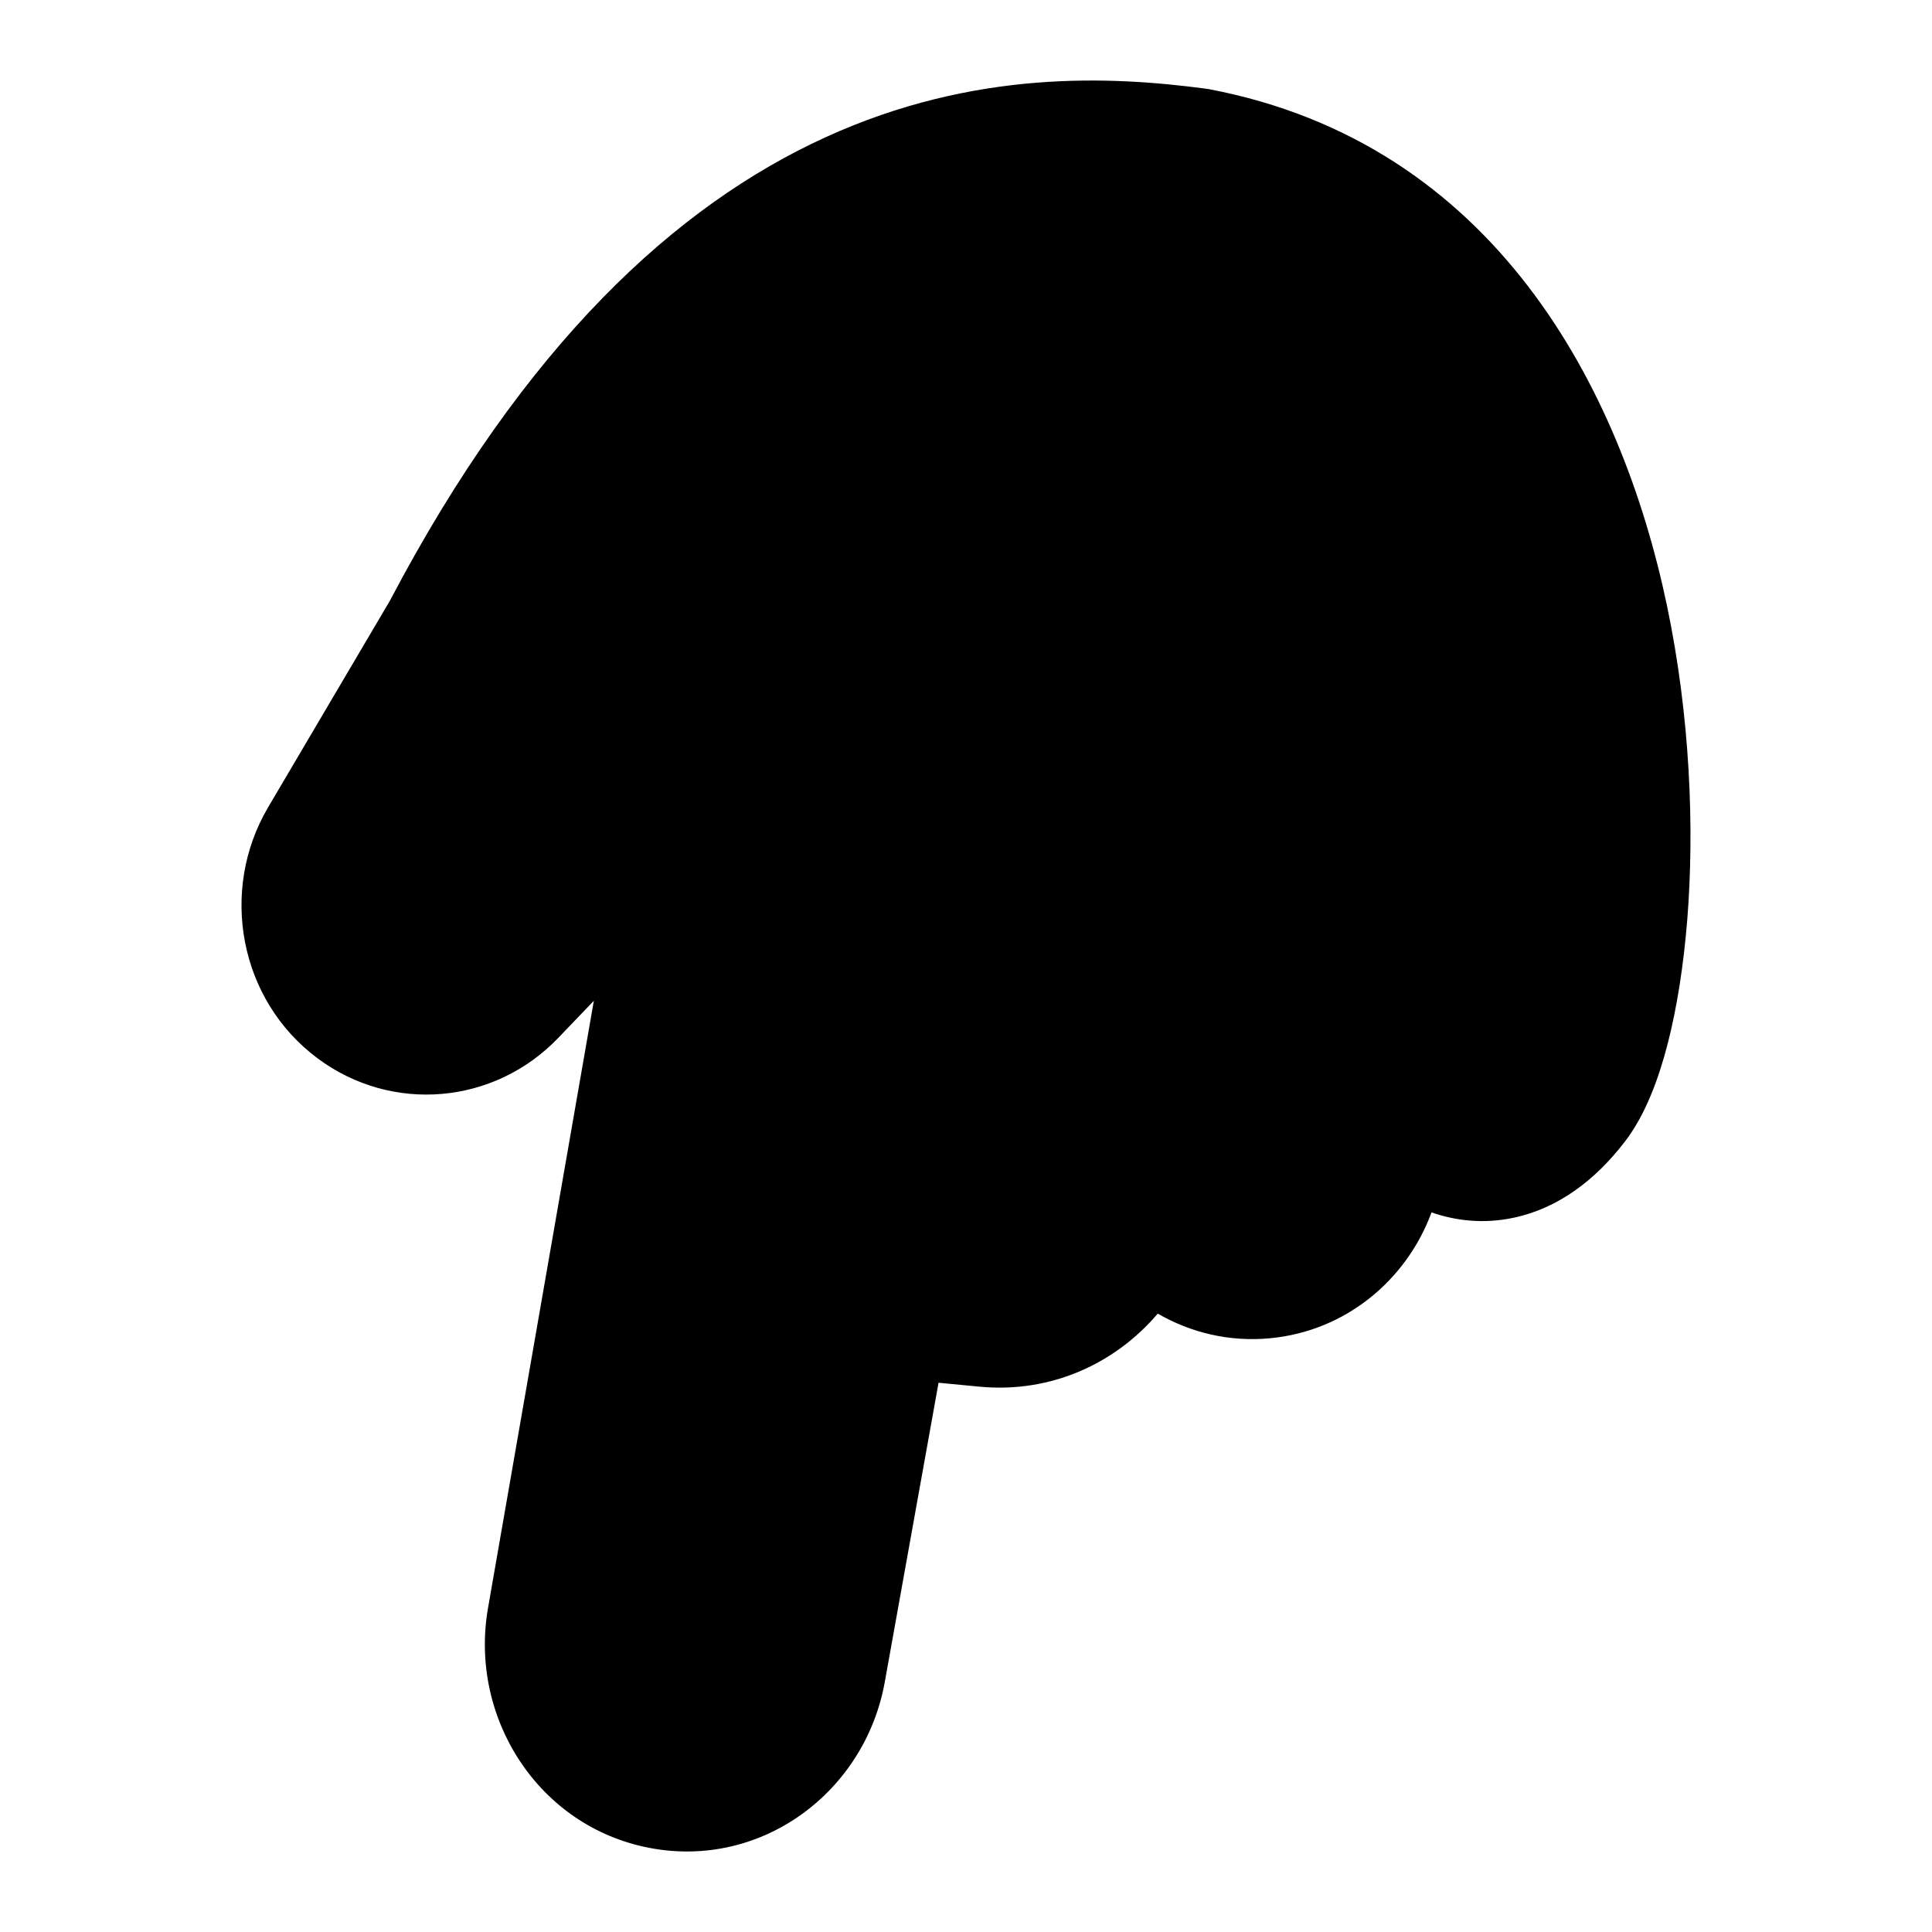
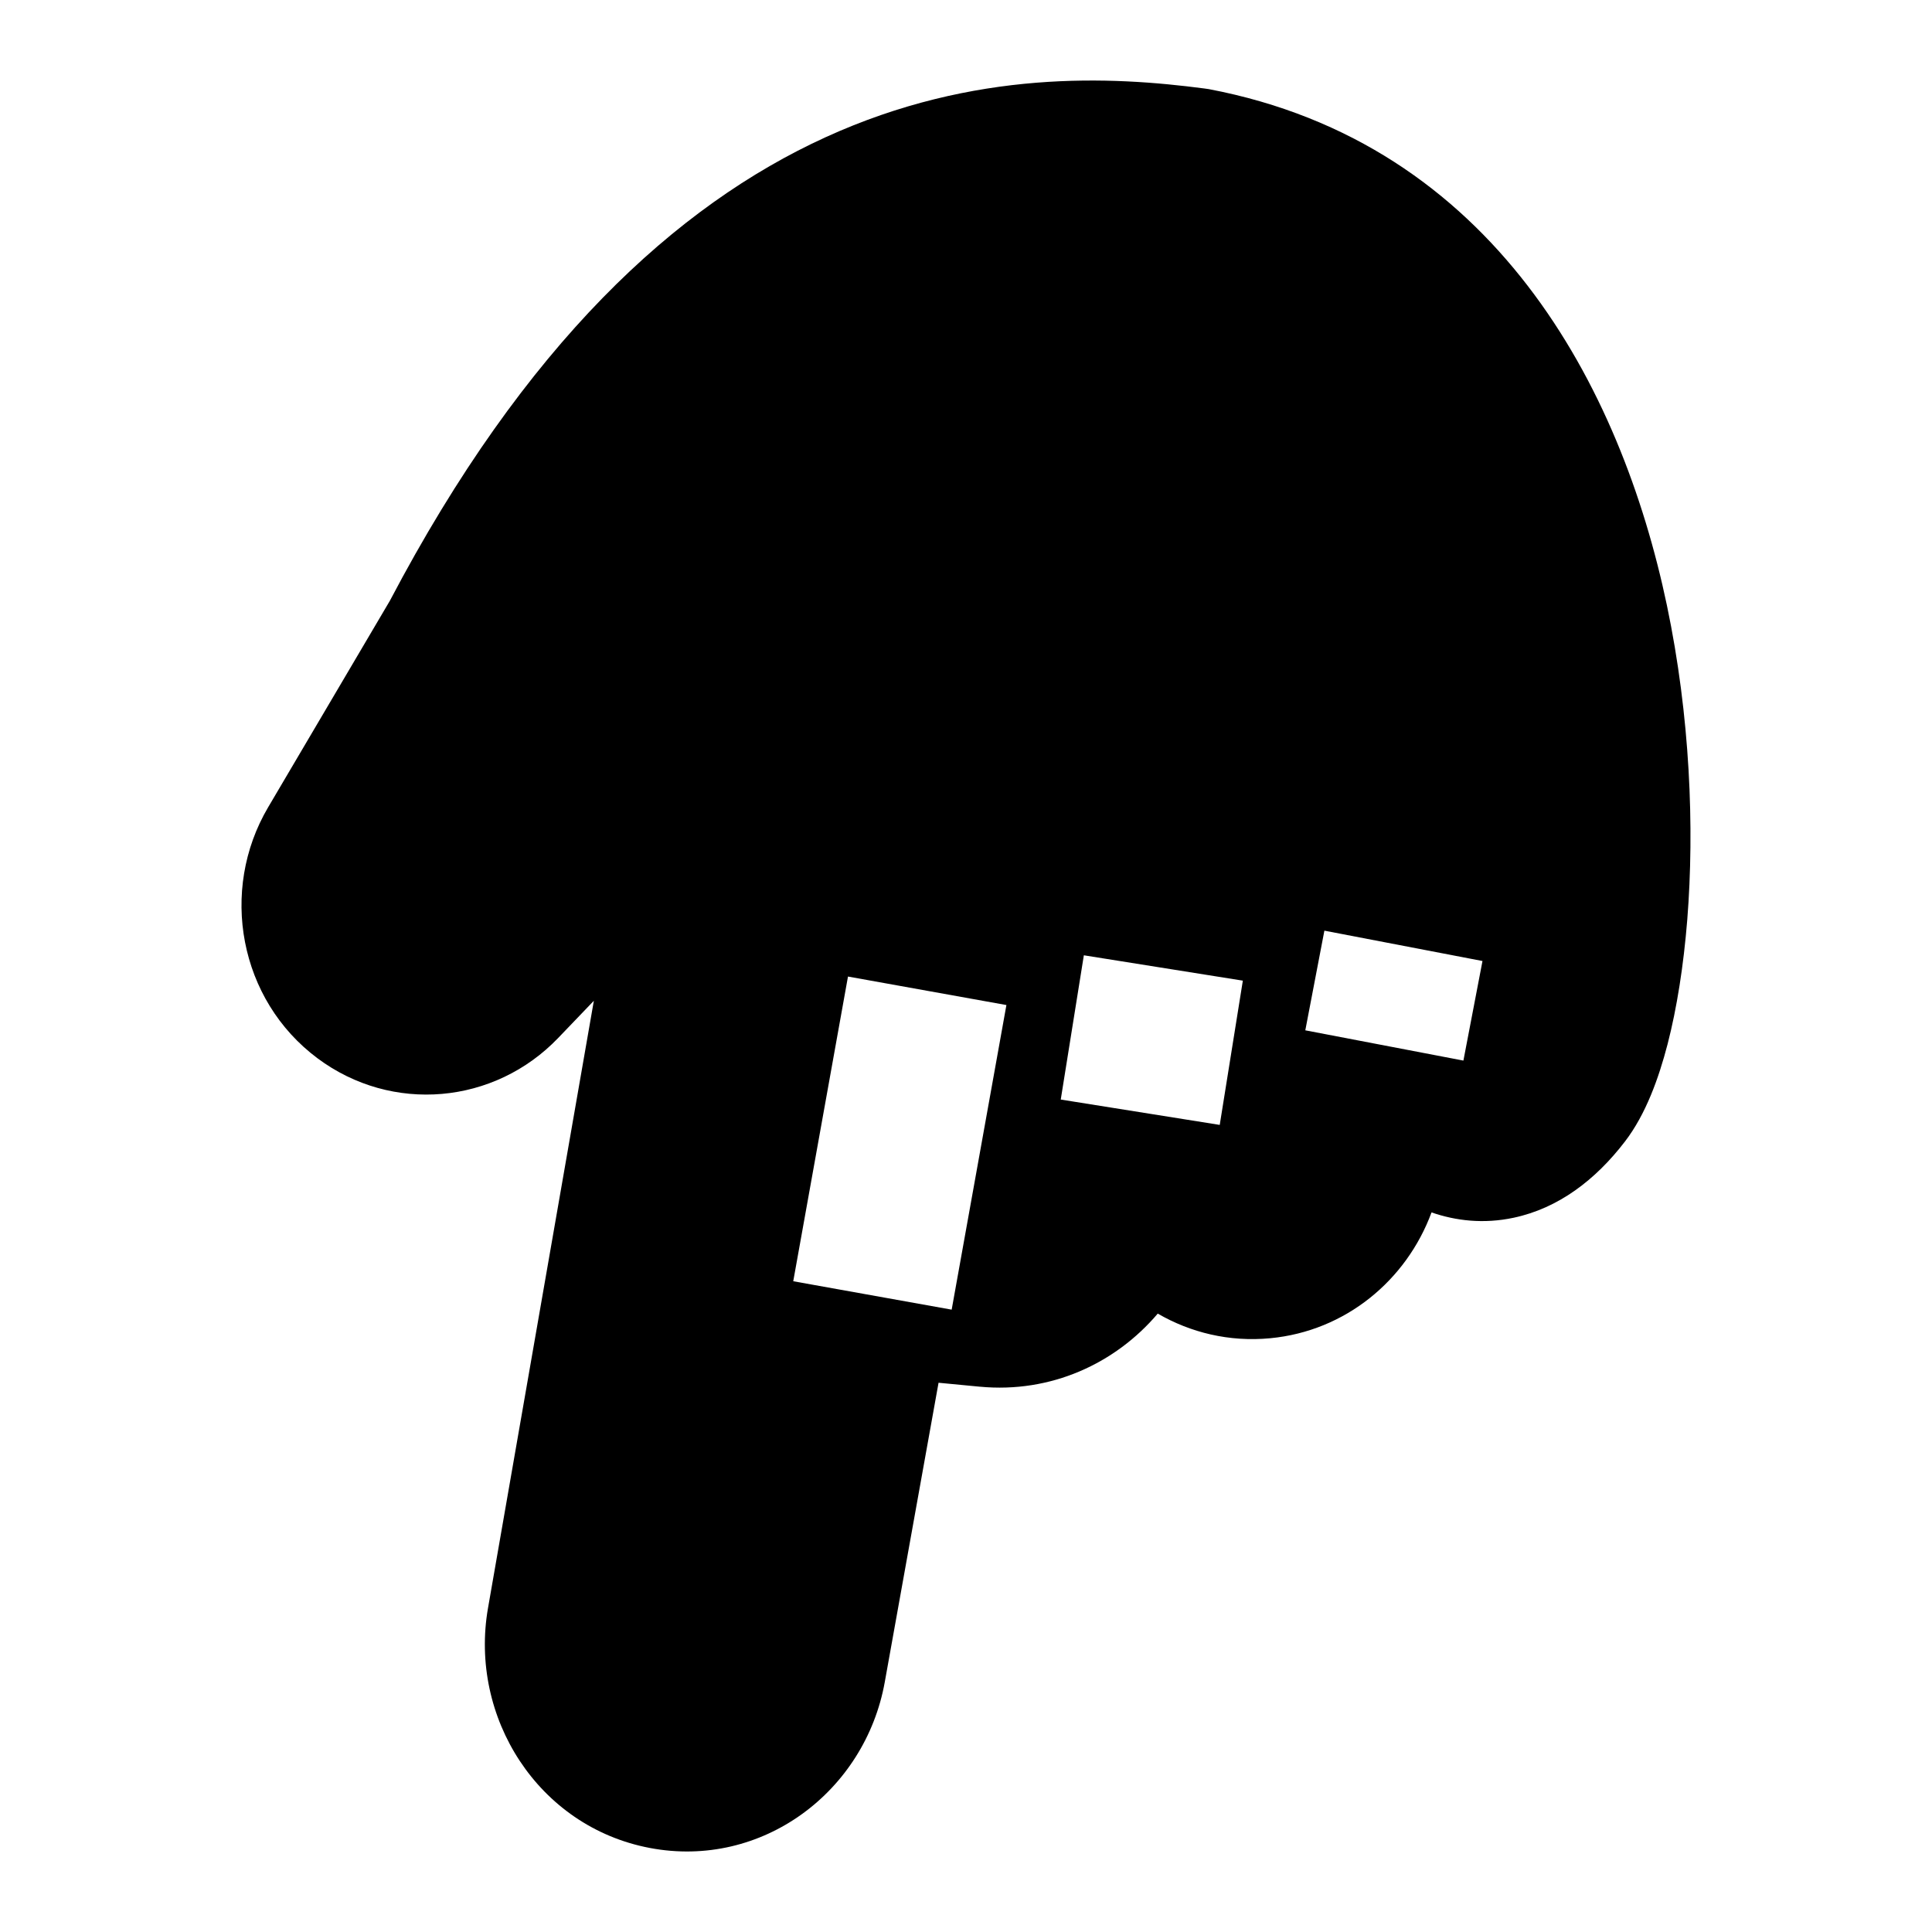
<svg xmlns="http://www.w3.org/2000/svg" width="24" height="24" viewBox="0 0 24 24" fill="none">
-   <path d="M8.072 22.956C9.469 23.221 10.747 22.253 10.991 20.895L11.659 17.177L12.171 17.226L12.173 17.226C13.053 17.309 13.854 16.94 14.382 16.318C14.788 16.553 15.268 16.673 15.78 16.624C16.714 16.535 17.471 15.905 17.783 15.061C18.083 15.165 18.43 15.207 18.804 15.127C19.358 15.009 19.819 14.659 20.186 14.18C20.444 13.844 20.605 13.395 20.715 12.972C20.831 12.523 20.914 11.995 20.96 11.423C21.05 10.282 20.996 8.899 20.707 7.52C20.137 4.806 18.558 1.78 15.016 1.107C14.998 1.104 14.978 1.101 14.96 1.099C13.806 0.948 12.111 0.858 10.255 1.705C8.402 2.551 6.523 4.268 4.843 7.463L3.331 10.028C2.721 11.062 2.97 12.421 3.945 13.147C4.87 13.836 6.142 13.721 6.935 12.893L7.377 12.432L6.062 19.977C5.826 21.331 6.682 22.692 8.072 22.956Z" fill="black" />
+   <path d="M8.072 22.956C9.469 23.221 10.747 22.253 10.991 20.895L11.659 17.177L12.171 17.226L12.173 17.226C13.053 17.309 13.854 16.94 14.382 16.318C14.788 16.553 15.268 16.673 15.78 16.624C16.714 16.535 17.471 15.905 17.783 15.061C18.083 15.165 18.43 15.207 18.804 15.127C19.358 15.009 19.819 14.659 20.186 14.18C20.444 13.844 20.605 13.395 20.715 12.972C20.831 12.523 20.914 11.995 20.96 11.423C21.05 10.282 20.996 8.899 20.707 7.52C20.137 4.806 18.558 1.78 15.016 1.107C14.998 1.104 14.978 1.101 14.96 1.099C13.806 0.948 12.111 0.858 10.255 1.705C8.402 2.551 6.523 4.268 4.843 7.463L3.331 10.028C2.721 11.062 2.97 12.421 3.945 13.147C4.87 13.836 6.142 13.721 6.935 12.893L7.377 12.432L6.062 19.977C5.826 21.331 6.682 22.692 8.072 22.956ZM9.854 15.916L10.534 12.131L12.502 12.485L11.822 16.269ZM13.177 13.659L13.464 11.867L15.439 12.182L15.152 13.974ZM16.215 12.799L16.452 11.561L18.416 11.938L18.179 13.175Z" fill="black" fill-rule="evenodd" />
</svg>
